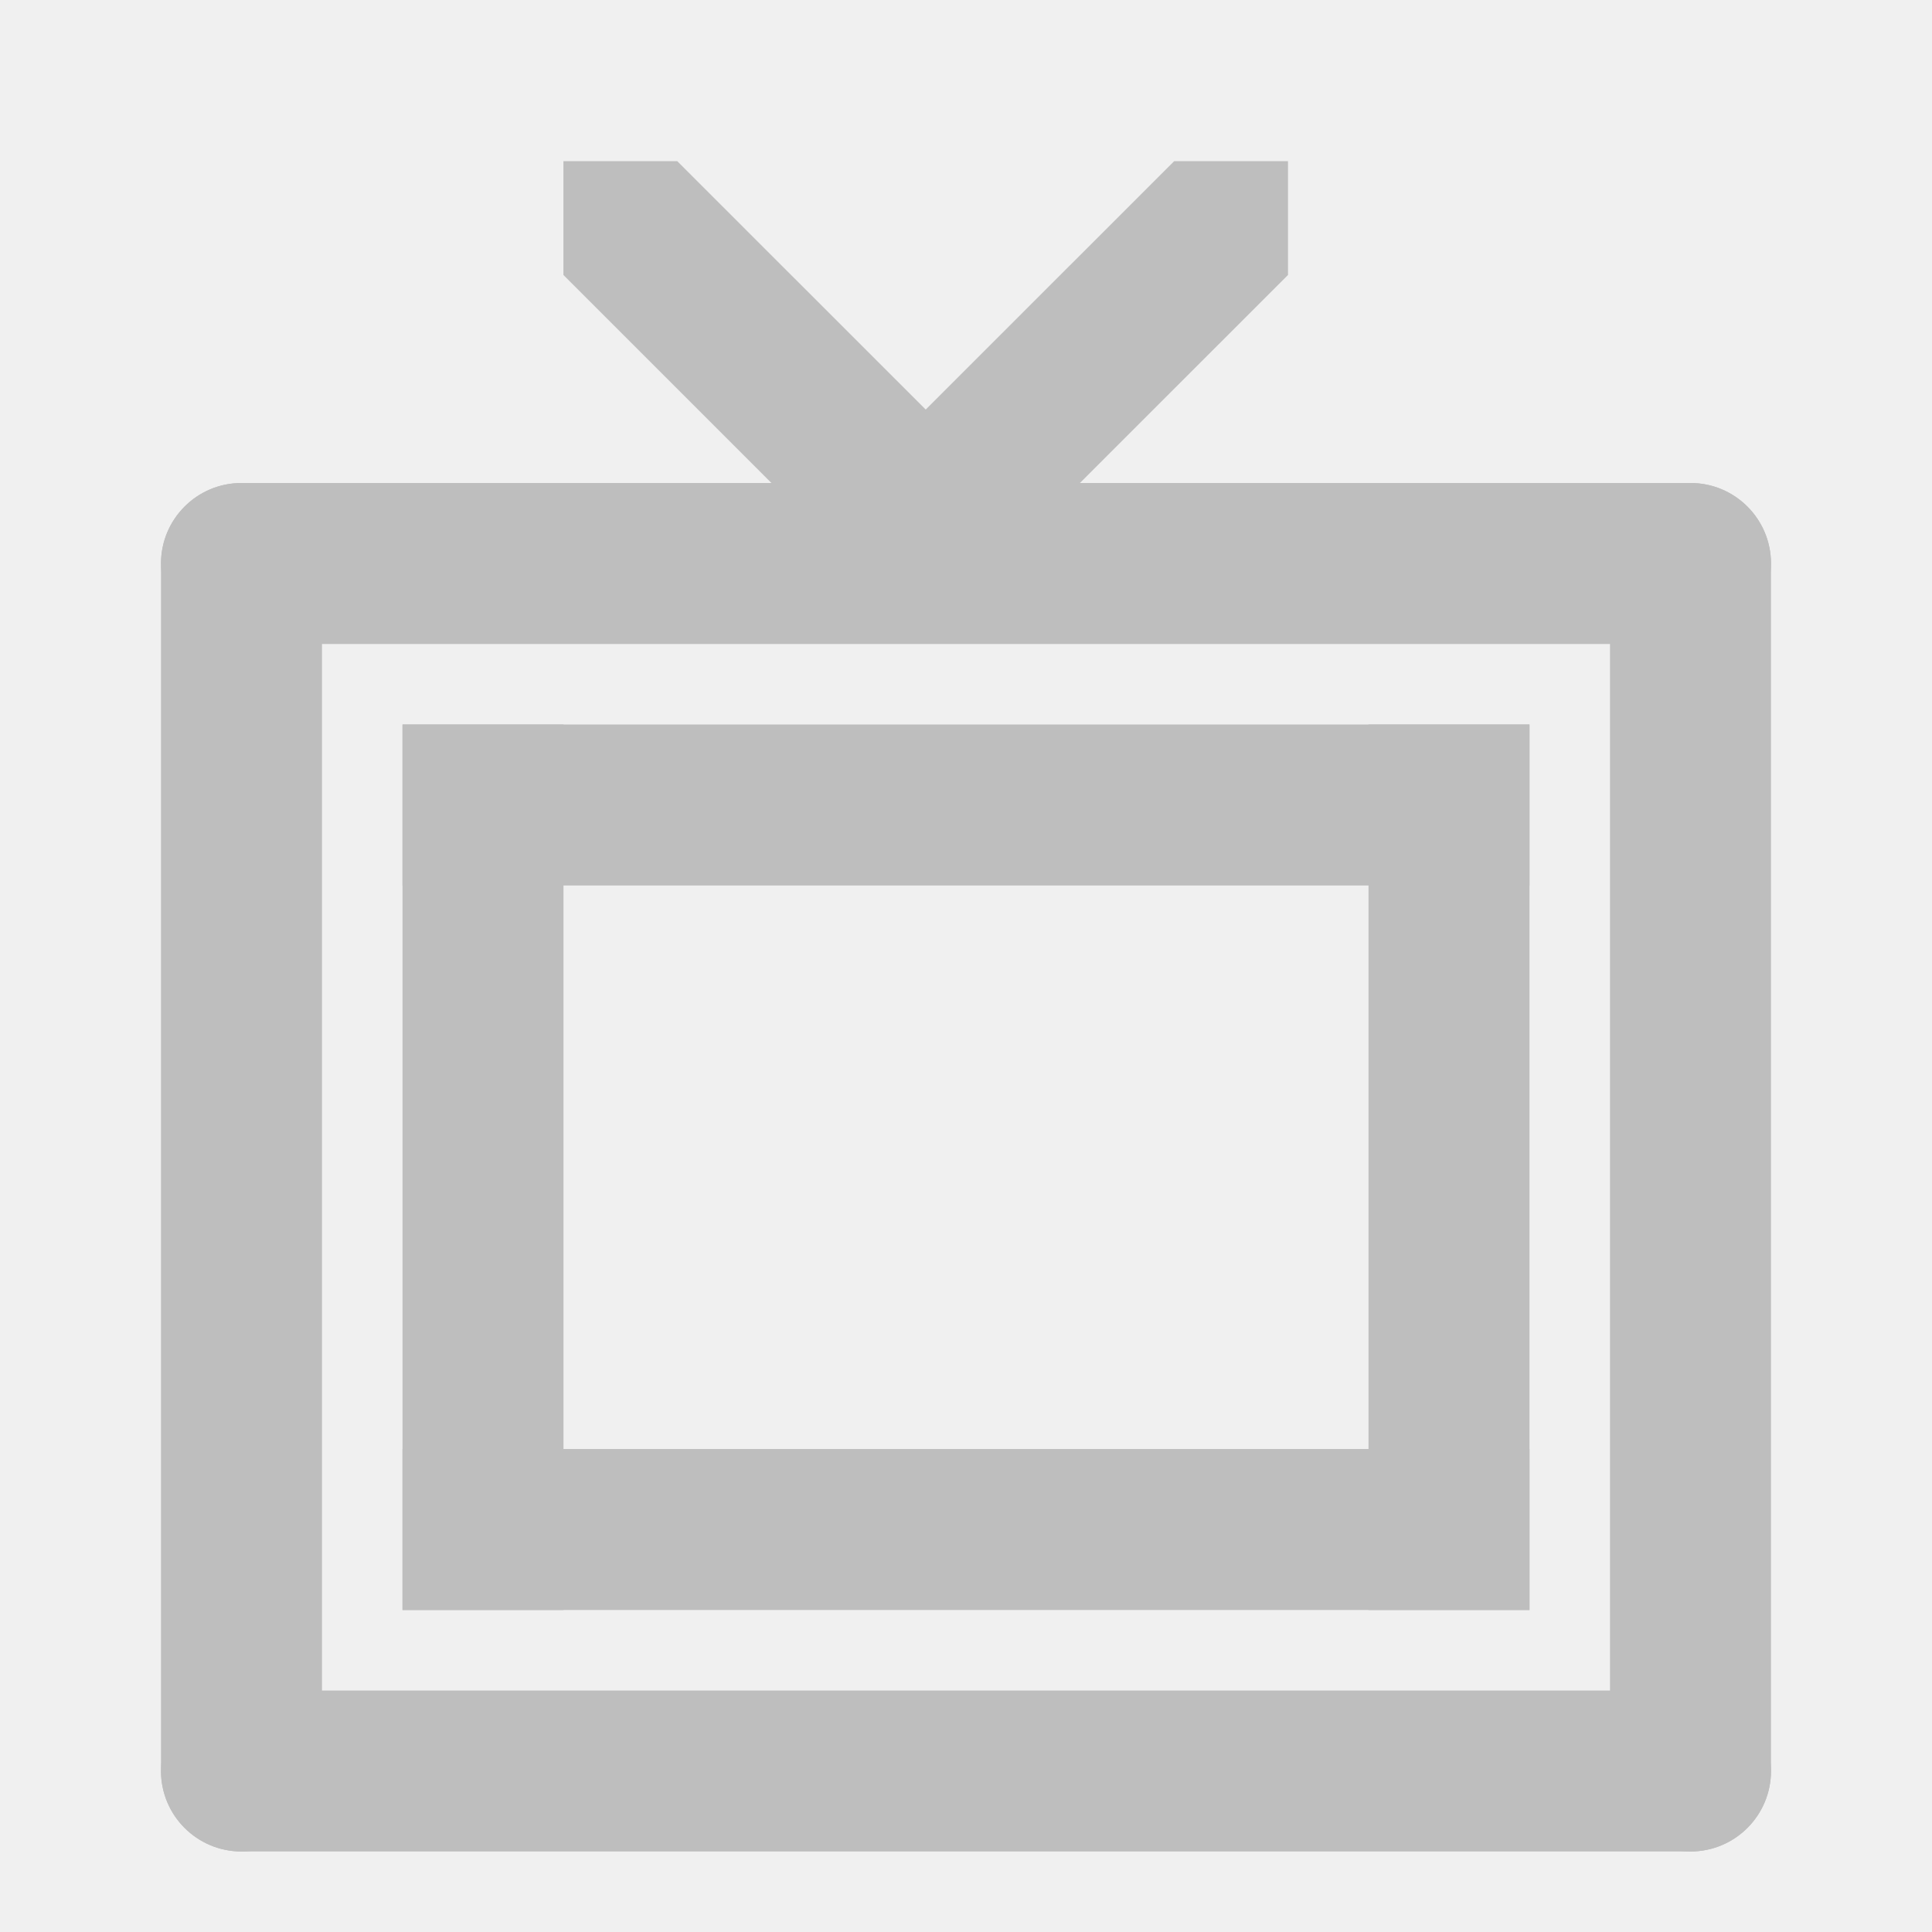
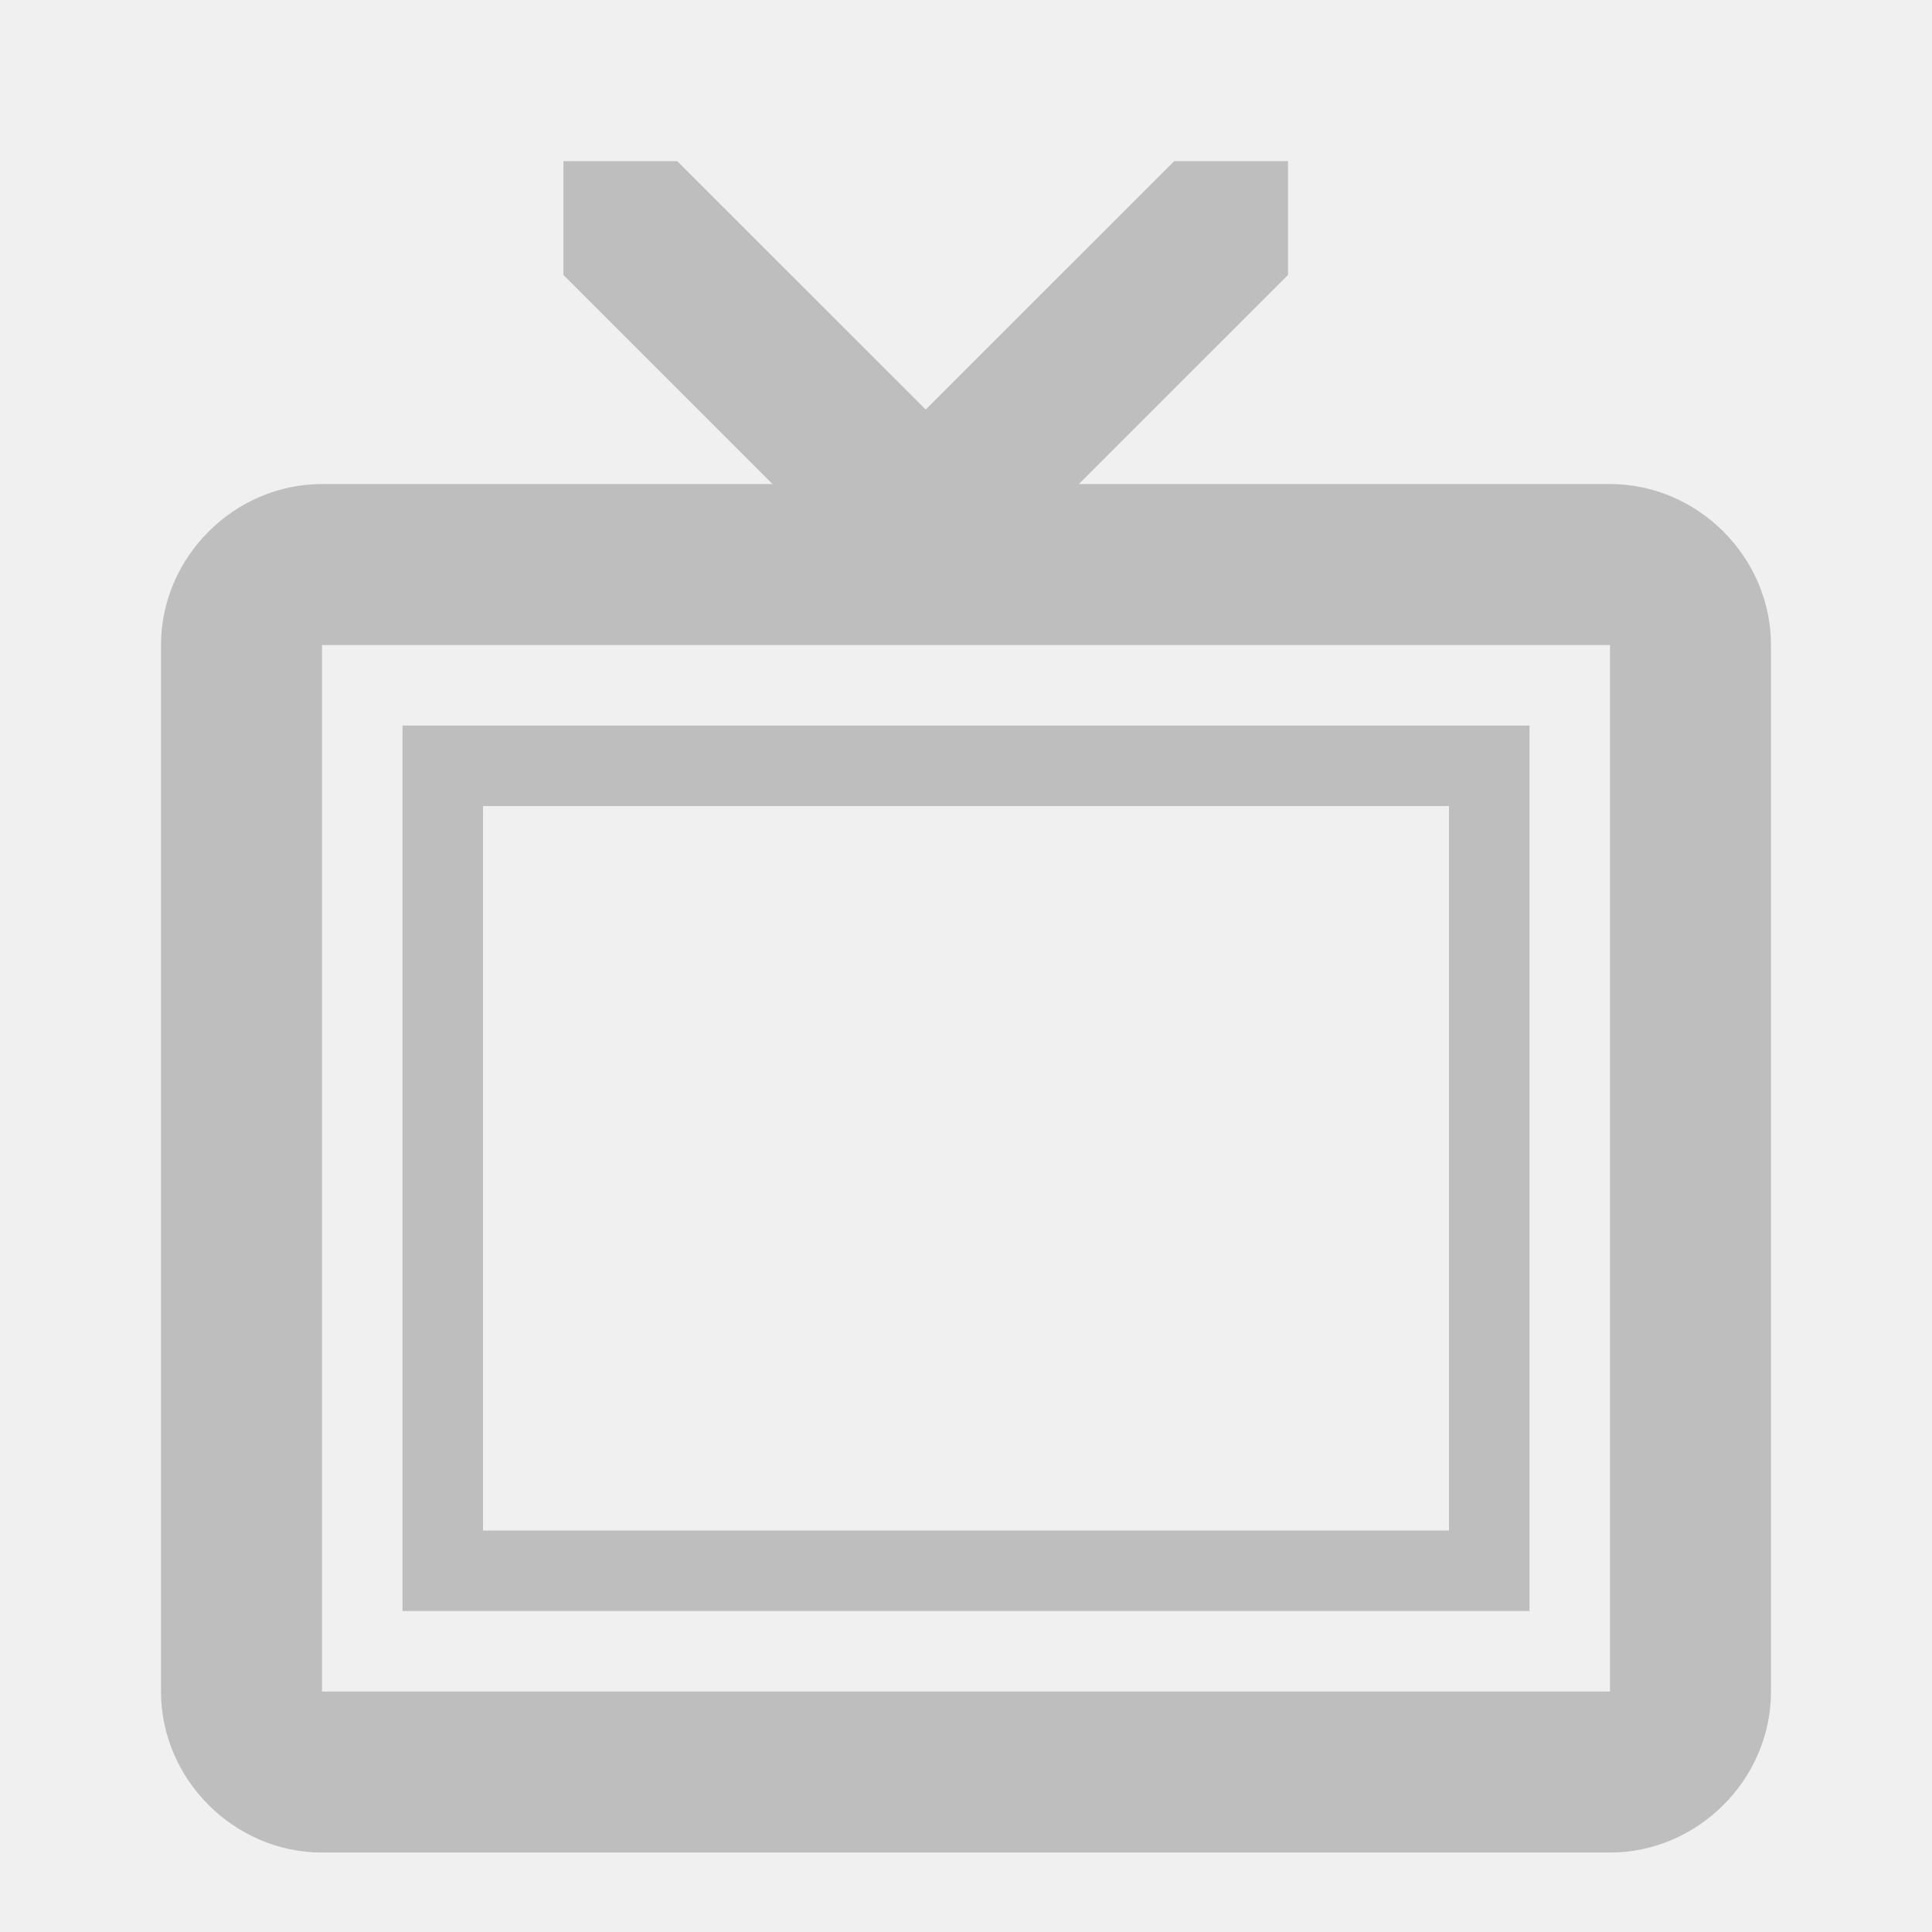
<svg xmlns="http://www.w3.org/2000/svg" version="1.0" width="24" height="24" id="svg7384">
  <defs id="defs7386" />
-   <g transform="translate(-326,-175)" id="layer3" />
-   <g transform="translate(-326,-175)" id="layer5" />
-   <g transform="translate(-326,-175)" id="layer7" />
-   <g transform="translate(-326,-175)" id="layer2" />
-   <g transform="translate(-326,-175)" id="layer8" />
-   <g transform="translate(-326,-1127.362)" id="layer1">
-     <rect width="24" height="24" x="326" y="1127.362" id="rect6439-0-6" style="opacity:0;fill:#ffffff;fill-opacity:1;stroke:none;display:inline" />
-     <rect width="2" height="20" rx="1" ry="1" x="-1135.362" y="328" transform="matrix(0,-1,1,0,0,0)" id="rect2807-8-5" style="fill:#bebebe;fill-opacity:1;stroke:none;display:inline" />
-     <rect width="2" height="14" rx="0" ry="0" x="-1138.362" y="331" transform="matrix(0,-1,1,0,0,0)" id="rect2809-9-4" style="fill:#bebebe;fill-opacity:1;stroke:none;display:inline" />
-     <rect width="2" height="11" rx="0" ry="0" x="-333" y="-1147.362" transform="scale(-1,-1)" id="rect2811-9-4" style="fill:#bebebe;fill-opacity:1;stroke:none;display:inline" />
-     <rect width="2" height="11" rx="0" ry="0" x="-345" y="-1147.362" transform="scale(-1,-1)" id="rect2813-1" style="fill:#bebebe;fill-opacity:1;stroke:none;display:inline" />
-     <rect width="2" height="14" rx="0" ry="0" x="-1147.362" y="331" transform="matrix(0,-1,1,0,0,0)" id="rect2815-3" style="fill:#bebebe;fill-opacity:1;stroke:none;display:inline" />
-     <rect width="2" height="17" rx="1" ry="1" x="-348" y="-1150.362" transform="scale(-1,-1)" id="rect2817-1" style="fill:#bebebe;fill-opacity:1;stroke:none;display:inline" />
-     <rect width="2" height="20" rx="1" ry="1" x="-1150.362" y="328" transform="matrix(0,-1,1,0,0,0)" id="rect2819-1-1" style="fill:#bebebe;fill-opacity:1;stroke:none;display:inline" />
-     <rect width="2" height="17" rx="1" ry="1" x="-330" y="-1150.362" transform="scale(-1,-1)" id="rect2821-6-6" style="fill:#bebebe;fill-opacity:1;stroke:none;display:inline" />
-     <path d="M 337.699,1134.063 C 338.09,1133.671 338.09,1133.04 337.699,1132.649 L 334.413,1129.364 C 334.413,1129.364 332.999,1129.364 332.999,1129.364 C 332.999,1129.364 332.999,1130.778 332.999,1130.778 L 336.284,1134.063 C 336.676,1134.455 337.307,1134.455 337.699,1134.063 z" id="rect10637" style="fill:#bebebe;fill-opacity:1;stroke:none;display:inline" />
-     <path d="M 337.3,1134.063 C 336.908,1133.671 336.908,1133.04 337.3,1132.649 L 340.586,1129.364 C 340.586,1129.364 342,1129.364 342,1129.364 C 342,1129.364 342,1130.778 342,1130.778 L 338.714,1134.063 C 338.323,1134.455 337.692,1134.455 337.3,1134.063 z" id="path13548" style="fill:#bebebe;fill-opacity:1;stroke:none;display:inline" />
+   <g transform="translate(-326,-174)" id="layer3" />
+   <g transform="translate(-326,-174)" id="layer5" />
+   <g transform="translate(-326,-174)" id="layer7" />
+   <g transform="translate(-326,-174)" id="layer2" />
+   <g transform="translate(-326,-174)" id="layer8" />
+   <g transform="translate(-326,-1126.362)" id="layer1">
+     <rect width="24" height="24" x="326" y="1126.362" id="rect6439-0-6" style="opacity:0;fill:#ffffff;fill-opacity:1;stroke:none;display:inline" />
+     <path d="M 337.699,1133.063 C 338.09,1132.671 338.09,1132.04 337.699,1131.649 L 334.413,1128.364 C 334.413,1128.364 332.999,1128.364 332.999,1128.364 C 332.999,1128.364 332.999,1129.778 332.999,1129.778 L 336.284,1133.063 C 336.676,1133.455 337.307,1133.455 337.699,1133.063 z" id="rect10637" style="fill:#bebebe;fill-opacity:1;stroke:none;display:inline" />
+     <path d="M 337.3,1133.063 C 336.908,1132.671 336.908,1132.04 337.3,1131.649 L 340.586,1128.364 C 340.586,1128.364 342,1128.364 342,1128.364 C 342,1128.364 342,1129.778 342,1129.778 L 338.714,1133.063 C 338.323,1133.455 337.692,1133.455 337.3,1133.063 z" id="path13548" style="fill:#bebebe;fill-opacity:1;stroke:none;display:inline" />
+     <path d="M 331,1135.375 L 331,1135.875 L 331,1145.875 L 331,1146.375 L 331.5,1146.375 L 344.5,1146.375 L 345,1146.375 L 345,1145.875 L 345,1135.875 L 345,1135.375 L 344.5,1135.375 L 331.5,1135.375 L 331,1135.375 z M 332,1136.375 L 344,1136.375 L 344,1145.375 L 332,1145.375 L 332,1136.375 z" id="rect5486" style="fill:#bebebe;fill-opacity:1;stroke:none;stroke-width:1;stroke-linecap:square;stroke-linejoin:miter;marker:none;stroke-miterlimit:4;stroke-dasharray:none;stroke-dashoffset:0;stroke-opacity:1;visibility:visible;display:inline;overflow:visible;enable-background:accumulate" />
+     <path d="M 330,1132.375 C 328.909,1132.375 328,1133.284 328,1134.375 L 328,1147.375 C 328,1148.466 328.909,1149.375 330,1149.375 L 346,1149.375 C 347.091,1149.375 348,1148.466 348,1147.375 L 348,1134.375 C 348,1133.284 347.091,1132.375 346,1132.375 L 330,1132.375 z M 330,1134.375 L 346,1134.375 L 346,1147.375 L 330,1147.375 L 330,1134.375 z" id="rect5488" style="fill:#bebebe;fill-opacity:1;stroke:none;stroke-width:2;stroke-linecap:square;stroke-linejoin:round;marker:none;stroke-miterlimit:4;stroke-dasharray:none;stroke-dashoffset:0;stroke-opacity:1;visibility:visible;display:inline;overflow:visible;enable-background:accumulate" />
  </g>
-   <g transform="translate(-326,-175)" id="layer4" />
-   <g transform="translate(-326,-175)" id="layer9" />
-   <g transform="translate(-326,-175)" id="layer6" />
+   <g transform="translate(-326,-174)" id="layer4" />
+   <g transform="translate(-326,-174)" id="layer9" />
+   <g transform="translate(-326,-174)" id="layer6" />
</svg>
